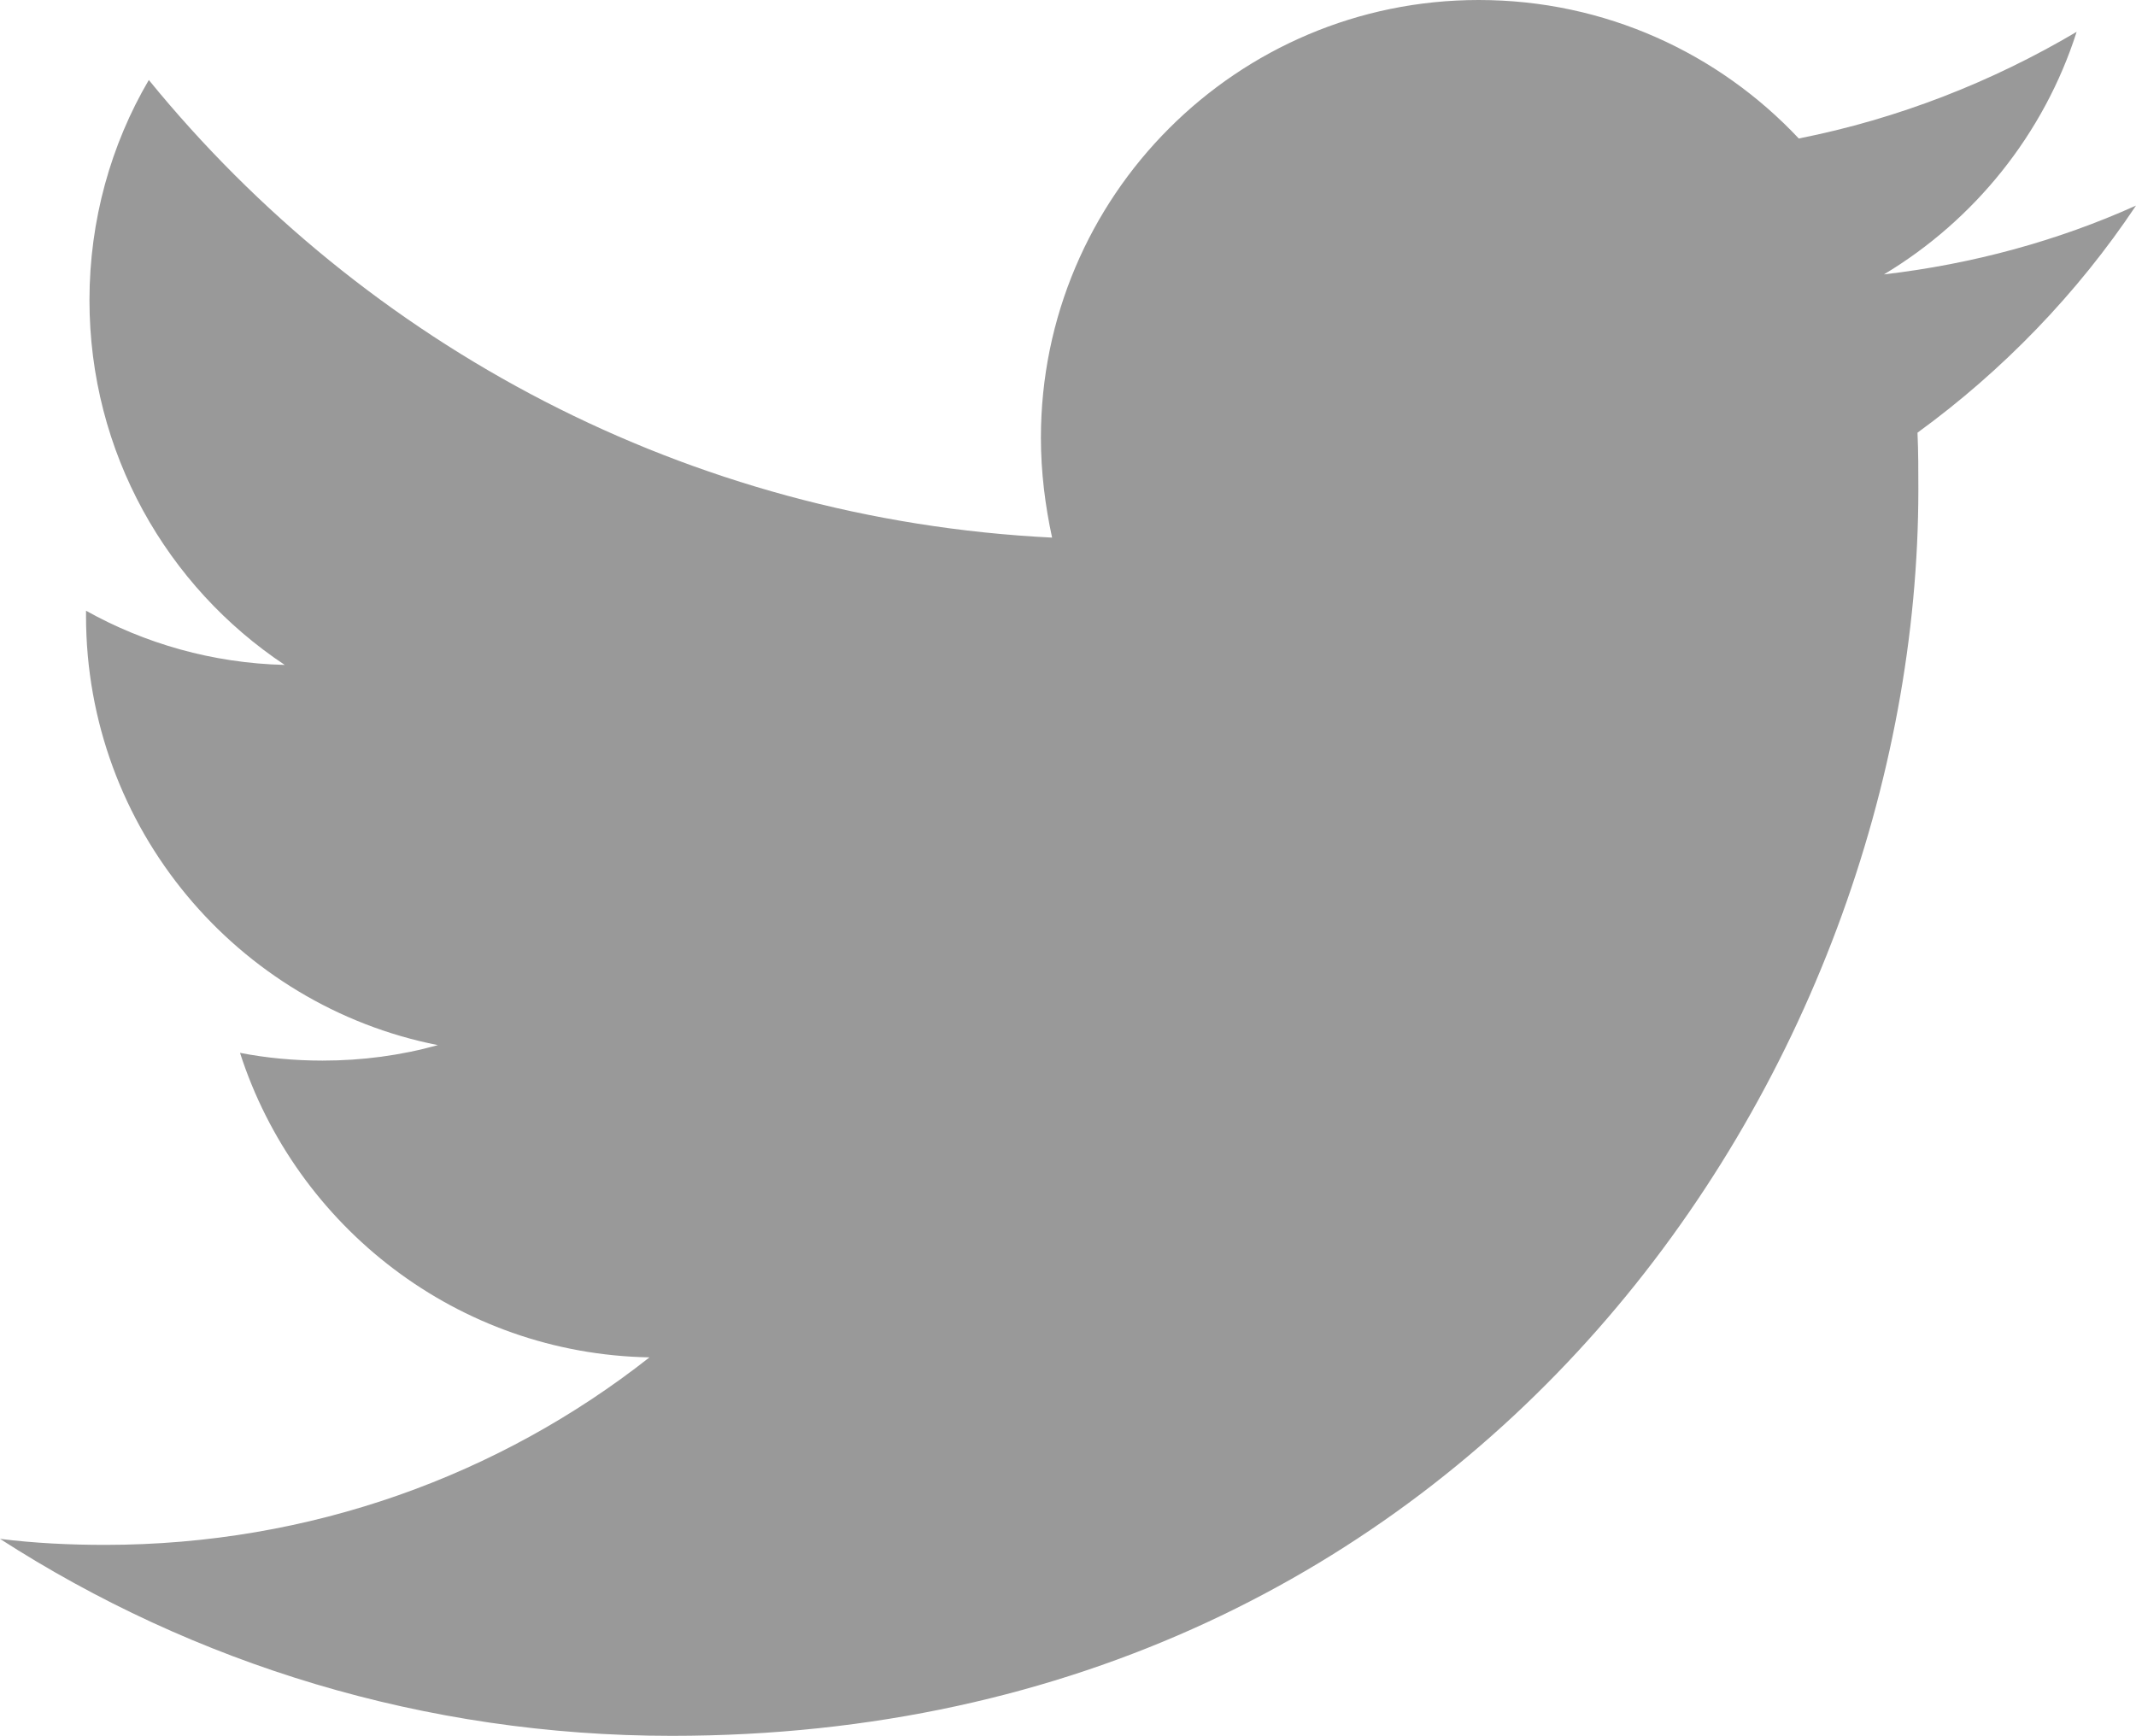
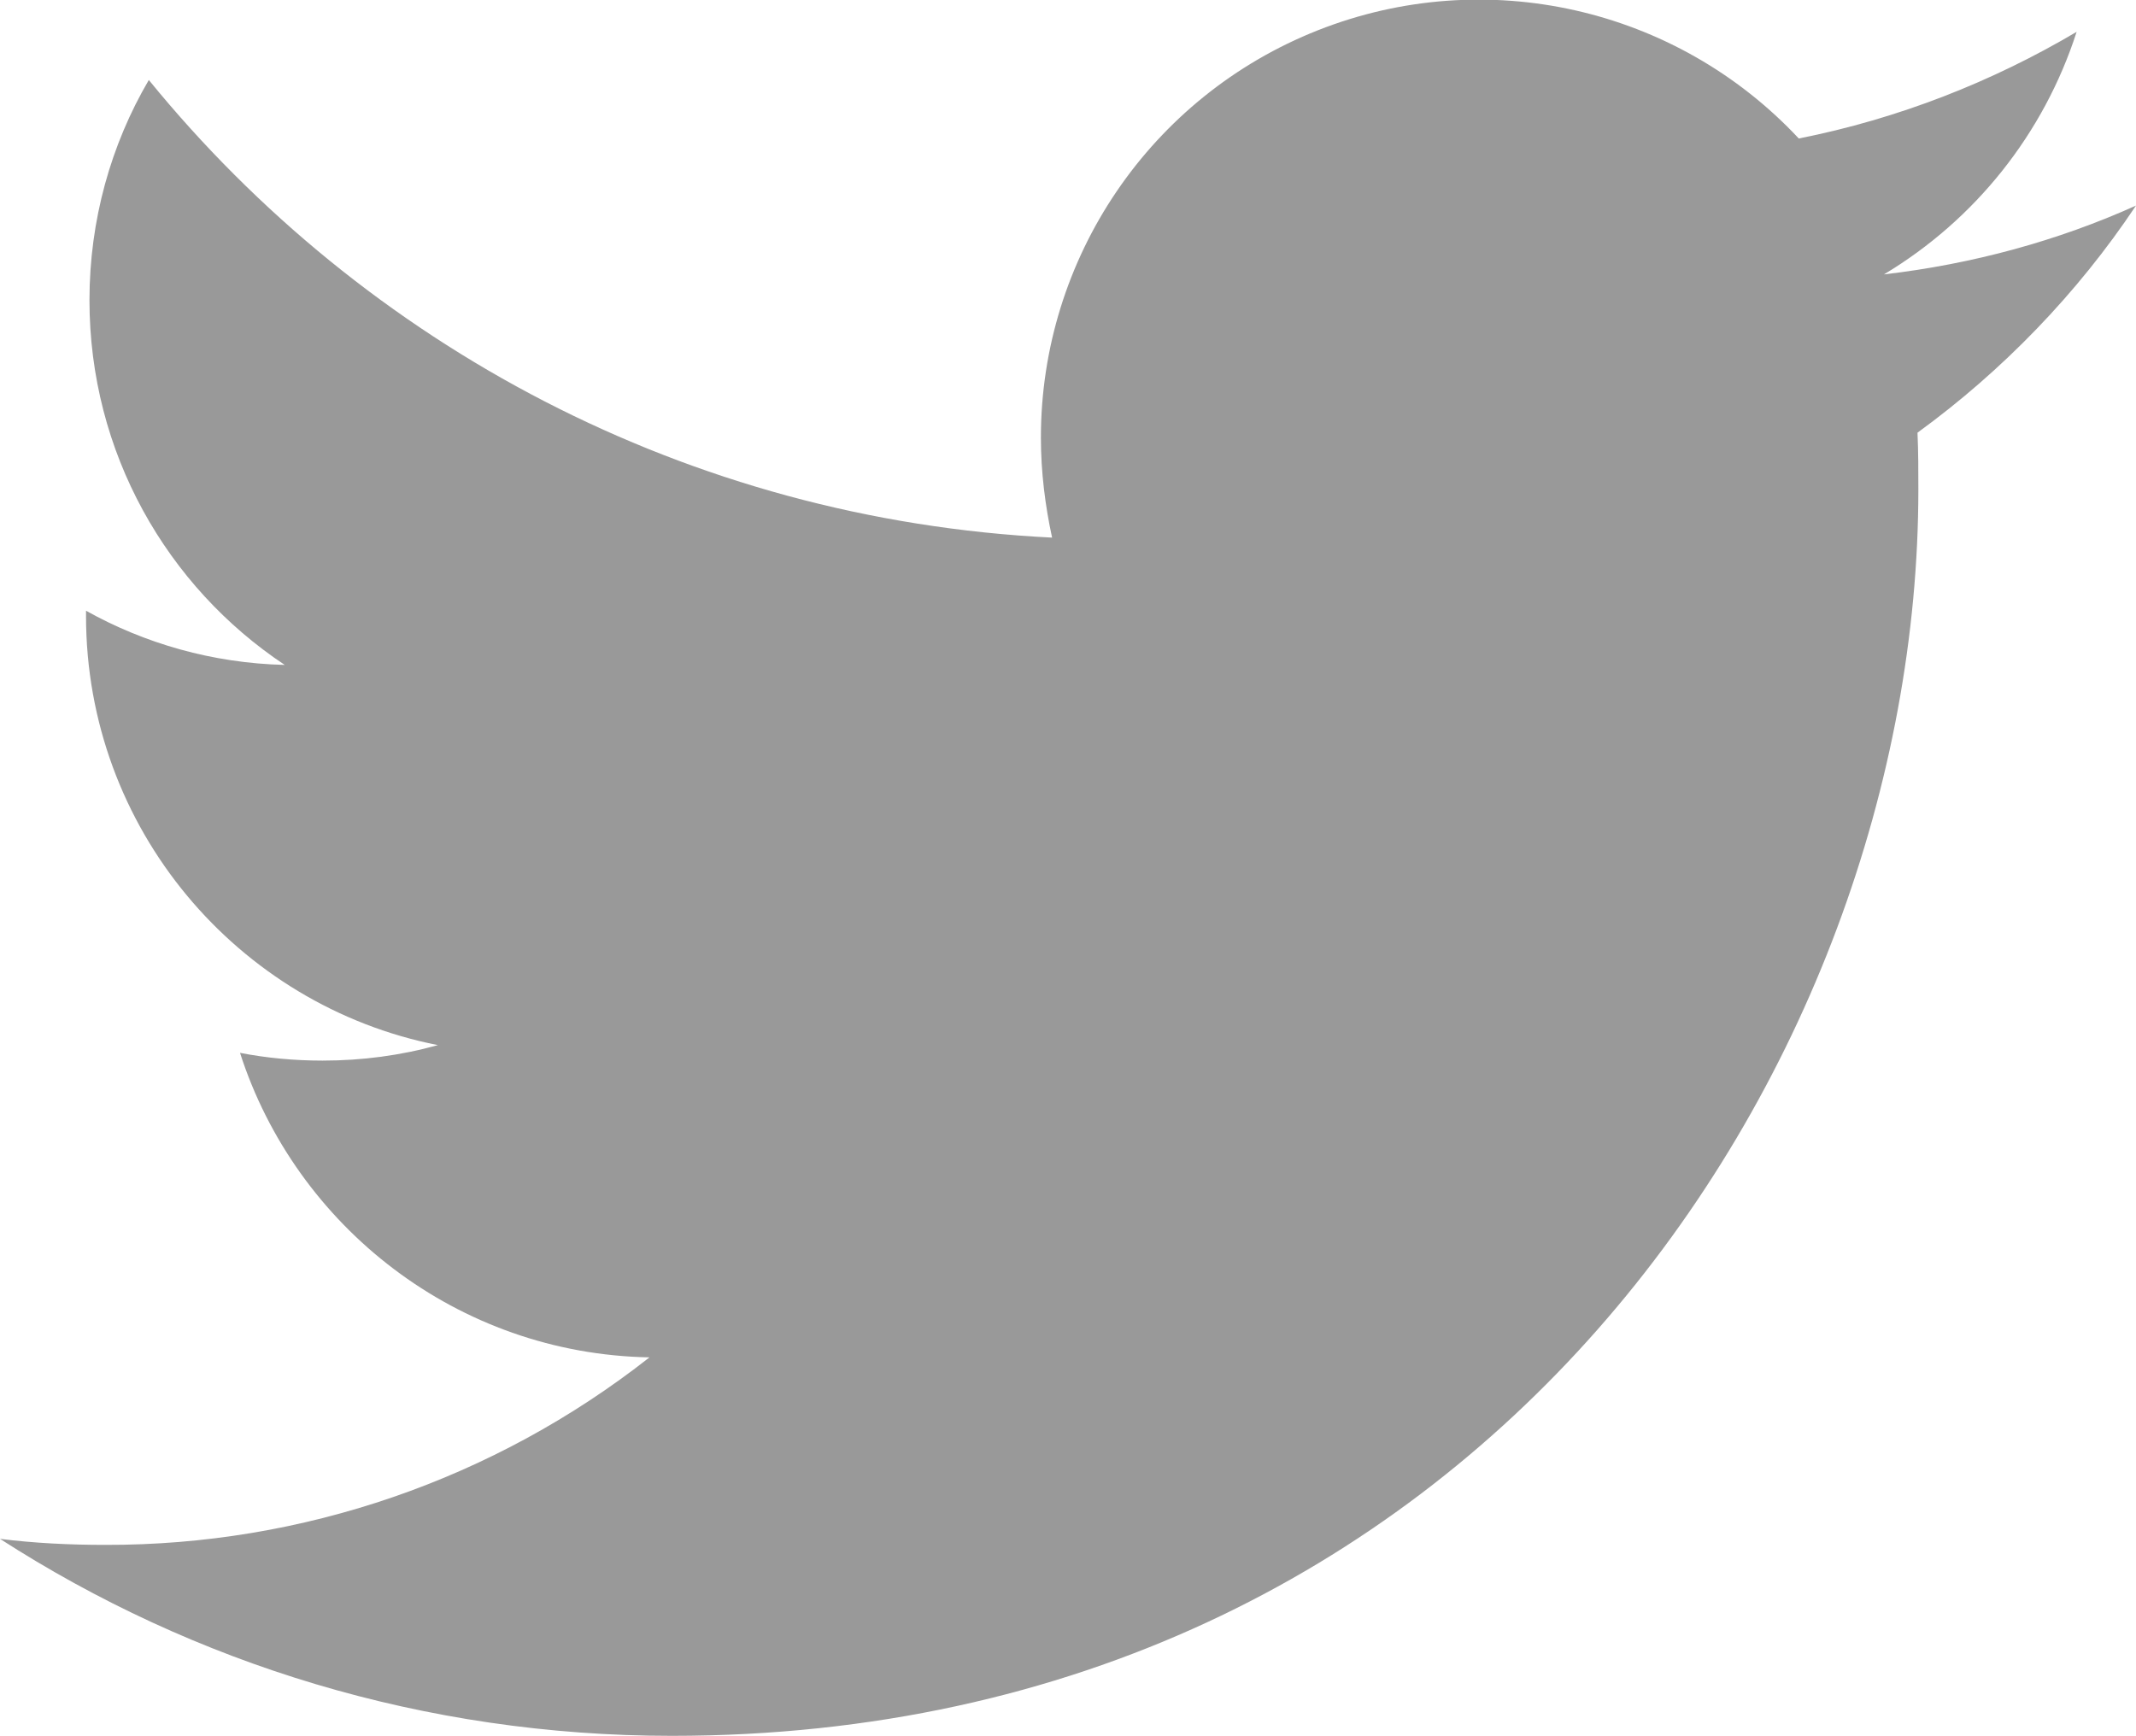
- <svg xmlns="http://www.w3.org/2000/svg" version="1.1" id="Layer_1" x="0px" y="0px" viewBox="0 0 24.83 20.18" style="enable-background:new 0 0 24.83 20.18;" xml:space="preserve">
-   <style type="text/css">
- 	.st0{fill:#999999;}
- 	.st1{fill:#999999;stroke:#000000;stroke-width:0;stroke-linecap:round;stroke-linejoin:round;}
- </style>
-   <g>
-     <path class="st0" d="M24.83,2.39c-0.91,0.41-1.9,0.68-2.93,0.8c1.05-0.63,1.86-1.63,2.24-2.82c-0.98,0.58-2.07,1.01-3.23,1.24   C19.98,0.62,18.66,0,17.19,0c-2.81,0-5.09,2.28-5.09,5.09c0,0.4,0.05,0.79,0.13,1.16C7.99,6.04,4.24,4.01,1.73,0.93   C1.29,1.68,1.04,2.56,1.04,3.49c0,1.77,0.9,3.33,2.27,4.24C2.47,7.71,1.68,7.48,1,7.1c0,0.02,0,0.04,0,0.06   c0,2.47,1.76,4.53,4.09,4.99c-0.43,0.12-0.88,0.18-1.34,0.18c-0.33,0-0.65-0.03-0.96-0.09c0.65,2.02,2.53,3.5,4.76,3.54   c-1.74,1.37-3.94,2.18-6.33,2.18c-0.41,0-0.82-0.02-1.22-0.07c2.25,1.45,4.93,2.29,7.81,2.29c9.37,0,14.49-7.76,14.49-14.49   c0-0.22,0-0.44-0.01-0.66C23.28,4.31,24.15,3.41,24.83,2.39z" />
-     <path id="White_4_" class="st0" d="M58.91,0H40.95c-0.62,0-1.11,0.5-1.11,1.11v17.95c0,0.62,0.5,1.11,1.11,1.11h9.66v-7.81h-2.63   V9.32h2.63V7.07c0-2.61,1.59-4.03,3.92-4.03c1.11,0,2.07,0.08,2.35,0.12v2.72l-1.61,0c-1.26,0-1.51,0.6-1.51,1.48v1.94h3.02   l-0.39,3.05h-2.62v7.81h5.14c0.62,0,1.11-0.5,1.11-1.11V1.11C60.02,0.5,59.52,0,58.91,0z" />
-     <path class="st0" d="M75.03,2.33v15.52c0,1.29,1.04,2.33,2.33,2.33h15.52c1.29,0,2.33-1.04,2.33-2.33V2.33   c0-1.29-1.04-2.33-2.33-2.33H77.36C76.07,0,75.03,1.04,75.03,2.33z M89,3.1c0-0.43,0.35-0.78,0.78-0.78h2.33   c0.43,0,0.78,0.35,0.78,0.78v2.33c0,0.43-0.35,0.78-0.78,0.78h-2.33C89.35,6.21,89,5.86,89,5.43V3.1z M85.12,6.21   c2.14,0,3.88,1.74,3.88,3.88c0,2.14-1.74,3.88-3.88,3.88c-2.14,0-3.88-1.74-3.88-3.88C81.24,7.95,82.98,6.21,85.12,6.21z    M77.36,8.54h1.76c-0.13,0.5-0.2,1.02-0.2,1.55c0,3.43,2.78,6.21,6.21,6.21c3.43,0,6.21-2.78,6.21-6.21c0-0.54-0.08-1.06-0.2-1.55   h1.76v8.54c0,0.43-0.35,0.78-0.78,0.78H78.14c-0.43,0-0.78-0.35-0.78-0.78V8.54z" />
-     <g>
-       <path class="st0" d="M-44.4,0.34C-44.08,0.13-43.69,0-43.28,0C-43.69,0-44.08,0.13-44.4,0.34z" />
-       <path class="st0" d="M-44.94,19.29c0.14,0.21,0.33,0.4,0.54,0.54C-44.61,19.69-44.79,19.51-44.94,19.29z" />
-       <line class="st1" x1="-41.92" y1="20.18" x2="-41.92" y2="20.18" />
-       <line class="st1" x1="-18.37" y1="20.18" x2="-18.37" y2="20.18" />
-       <line class="st1" x1="-18.38" y1="0" x2="-18.38" y2="0" />
-       <line class="st1" x1="-41.92" y1="0" x2="-41.92" y2="0" />
-       <path class="st0" d="M-15.56,0.64c-0.02-0.02-0.03-0.04-0.04-0.05c-0.09-0.09-0.19-0.17-0.3-0.24c-0.19-0.13-0.4-0.22-0.63-0.27    C-16.68,0.03-16.84,0-17.01,0h-1.36h0h-23.54h0h-1.36c-0.41,0-0.8,0.13-1.12,0.34C-44.93,0.7-45.28,1.31-45.28,2v1.36v0.1v13.16    v0.19v1.36c0,0.41,0.13,0.8,0.34,1.12c0.14,0.21,0.33,0.4,0.54,0.54c0.11,0.07,0.22,0.13,0.34,0.18c0.24,0.1,0.5,0.16,0.78,0.16    h1.36h0h23.54h0h1.36c0.28,0,0.54-0.06,0.78-0.16c0.12-0.05,0.23-0.11,0.34-0.18c0.21-0.14,0.4-0.33,0.54-0.54    c0.22-0.32,0.34-0.7,0.34-1.12v-1.36v-0.19V3.46v-0.1V2C-15.01,1.47-15.22,1-15.56,0.64z M-20.42,2h0.85h0.85l-11.43,8.31    L-41.57,2h0.85h0.85H-20.42z M-43.28,4.92V4.3V3.68l6.51,4.74l-6.51,7.44V15.1v-0.76V4.92z M-40.84,18.18h-0.66h-0.66l7.32-8.37    l4.01,2.92c0.41,0.29,0.99,0.29,1.39,0l4.01-2.92l7.32,8.37h-0.66h-0.66H-40.84z M-17.01,14.34v0.76v0.76l-6.51-7.44l6.51-4.74    V4.3v0.62V14.34z" />
-     </g>
-   </g>
+ <svg xmlns="http://www.w3.org/2000/svg" id="Layer_1" viewBox="0 0 24.83 20.18">
+   <style>.st0,.st1{fill:#999}.st1{stroke:#000;stroke-width:0;stroke-linecap:round;stroke-linejoin:round}</style>
+   <path class="st0" d="M24.83 2.39c-.91.41-1.9.68-2.93.8A5.116 5.116 0 0 0 24.14.37c-.98.58-2.07 1.01-3.23 1.24a5.091 5.091 0 0 0-8.81 3.48c0 .4.05.79.13 1.16C7.99 6.04 4.24 4.01 1.73.93c-.44.75-.69 1.63-.69 2.56 0 1.77.9 3.33 2.27 4.24-.84-.02-1.63-.25-2.31-.63v.06c0 2.47 1.76 4.53 4.09 4.99-.43.12-.88.18-1.34.18-.33 0-.65-.03-.96-.09.65 2.02 2.53 3.5 4.76 3.54a10.193 10.193 0 0 1-6.33 2.18c-.41 0-.82-.02-1.22-.07 2.25 1.45 4.93 2.29 7.81 2.29 9.37 0 14.49-7.76 14.49-14.49 0-.22 0-.44-.01-.66.99-.72 1.86-1.62 2.54-2.64z" />
+   <path id="White_4_" class="st0" d="M58.91 0H40.95c-.62 0-1.11.5-1.11 1.11v17.95c0 .62.5 1.11 1.11 1.11h9.66v-7.81h-2.63V9.32h2.63V7.07c0-2.61 1.59-4.03 3.92-4.03 1.11 0 2.07.08 2.35.12v2.72h-1.61c-1.26 0-1.51.6-1.51 1.48V9.3h3.02l-.39 3.05h-2.62v7.81h5.14c.62 0 1.11-.5 1.11-1.11V1.11c0-.61-.5-1.11-1.11-1.11z" />
+   <path class="st0" d="M75.03 2.33v15.52c0 1.29 1.04 2.33 2.33 2.33h15.52c1.29 0 2.33-1.04 2.33-2.33V2.33c0-1.29-1.04-2.33-2.33-2.33H77.36c-1.29 0-2.33 1.04-2.33 2.33zM89 3.1c0-.43.35-.78.78-.78h2.33c.43 0 .78.35.78.78v2.33c0 .43-.35.78-.78.78h-2.33c-.43 0-.78-.35-.78-.78V3.1zm-3.88 3.11c2.14 0 3.88 1.74 3.88 3.88 0 2.14-1.74 3.88-3.88 3.88-2.14 0-3.88-1.74-3.88-3.88 0-2.14 1.74-3.88 3.88-3.88zm-7.76 2.33h1.76c-.13.5-.2 1.02-.2 1.55a6.21 6.21 0 1 0 12.42 0c0-.54-.08-1.06-.2-1.55h1.76v8.54c0 .43-.35.78-.78.78H78.14c-.43 0-.78-.35-.78-.78V8.54zM-44.4.34zM-44.94 19.29z" />
+   <path class="st1" d="M-41.92 0" />
+   <path class="st0" d="M-15.56.64c-.02-.02-.03-.04-.04-.05-.09-.09-.19-.17-.3-.24-.19-.13-.4-.22-.63-.27a1.51 1.51 0 0 0-.48-.08H-43.27c-.41 0-.8.13-1.12.34-.54.36-.89.97-.89 1.66v16.17c0 .41.13.8.34 1.12.14.21.33.4.54.54.11.07.22.13.34.18.24.1.5.16.78.16H-17.02c.28 0 .54-.06.78-.16.12-.05.23-.11.34-.18.21-.14.4-.33.54-.54.22-.32.34-.7.34-1.12V2c.01-.53-.2-1-.54-1.36zM-20.42 2h1.7l-11.43 8.31L-41.57 2h21.15zm-22.86 2.92V3.68l6.51 4.74-6.51 7.44V4.92zm2.44 13.26h-1.32l7.32-8.37 4.01 2.92c.41.29.99.29 1.39 0l4.01-2.92 7.32 8.37h-22.73zm23.83-3.84v1.52l-6.51-7.44 6.51-4.74v10.66z" />
</svg>
